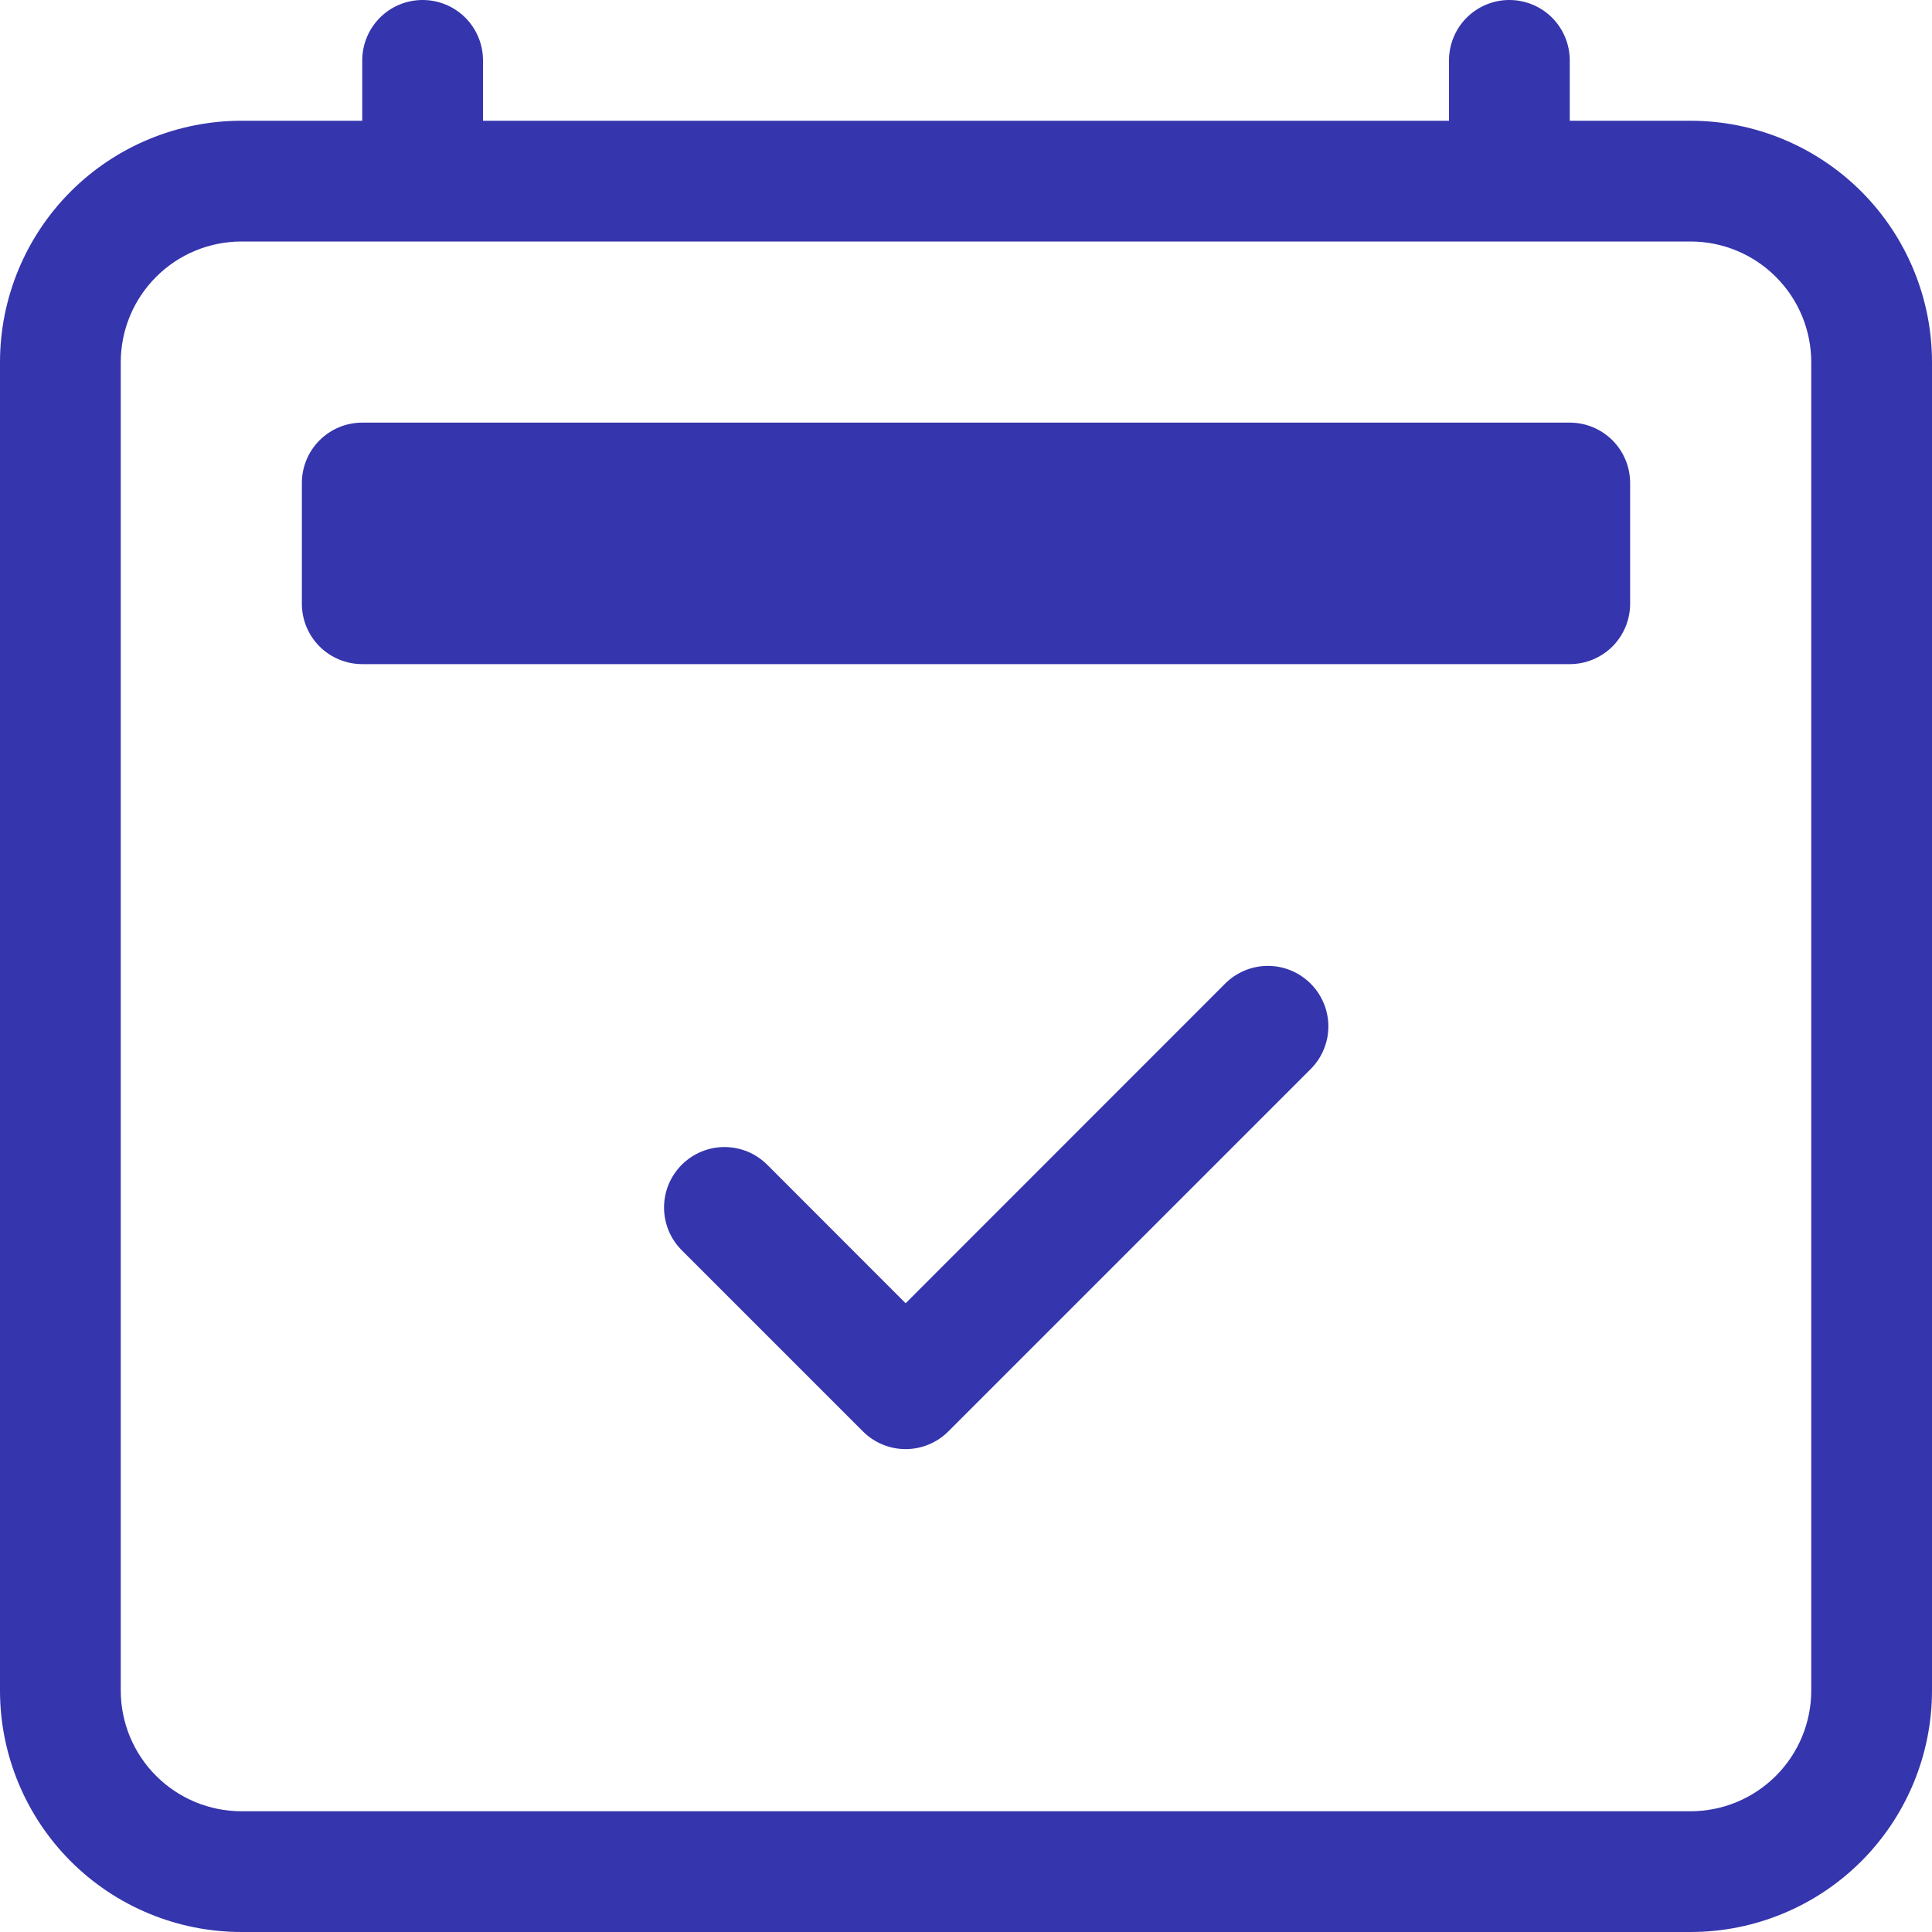
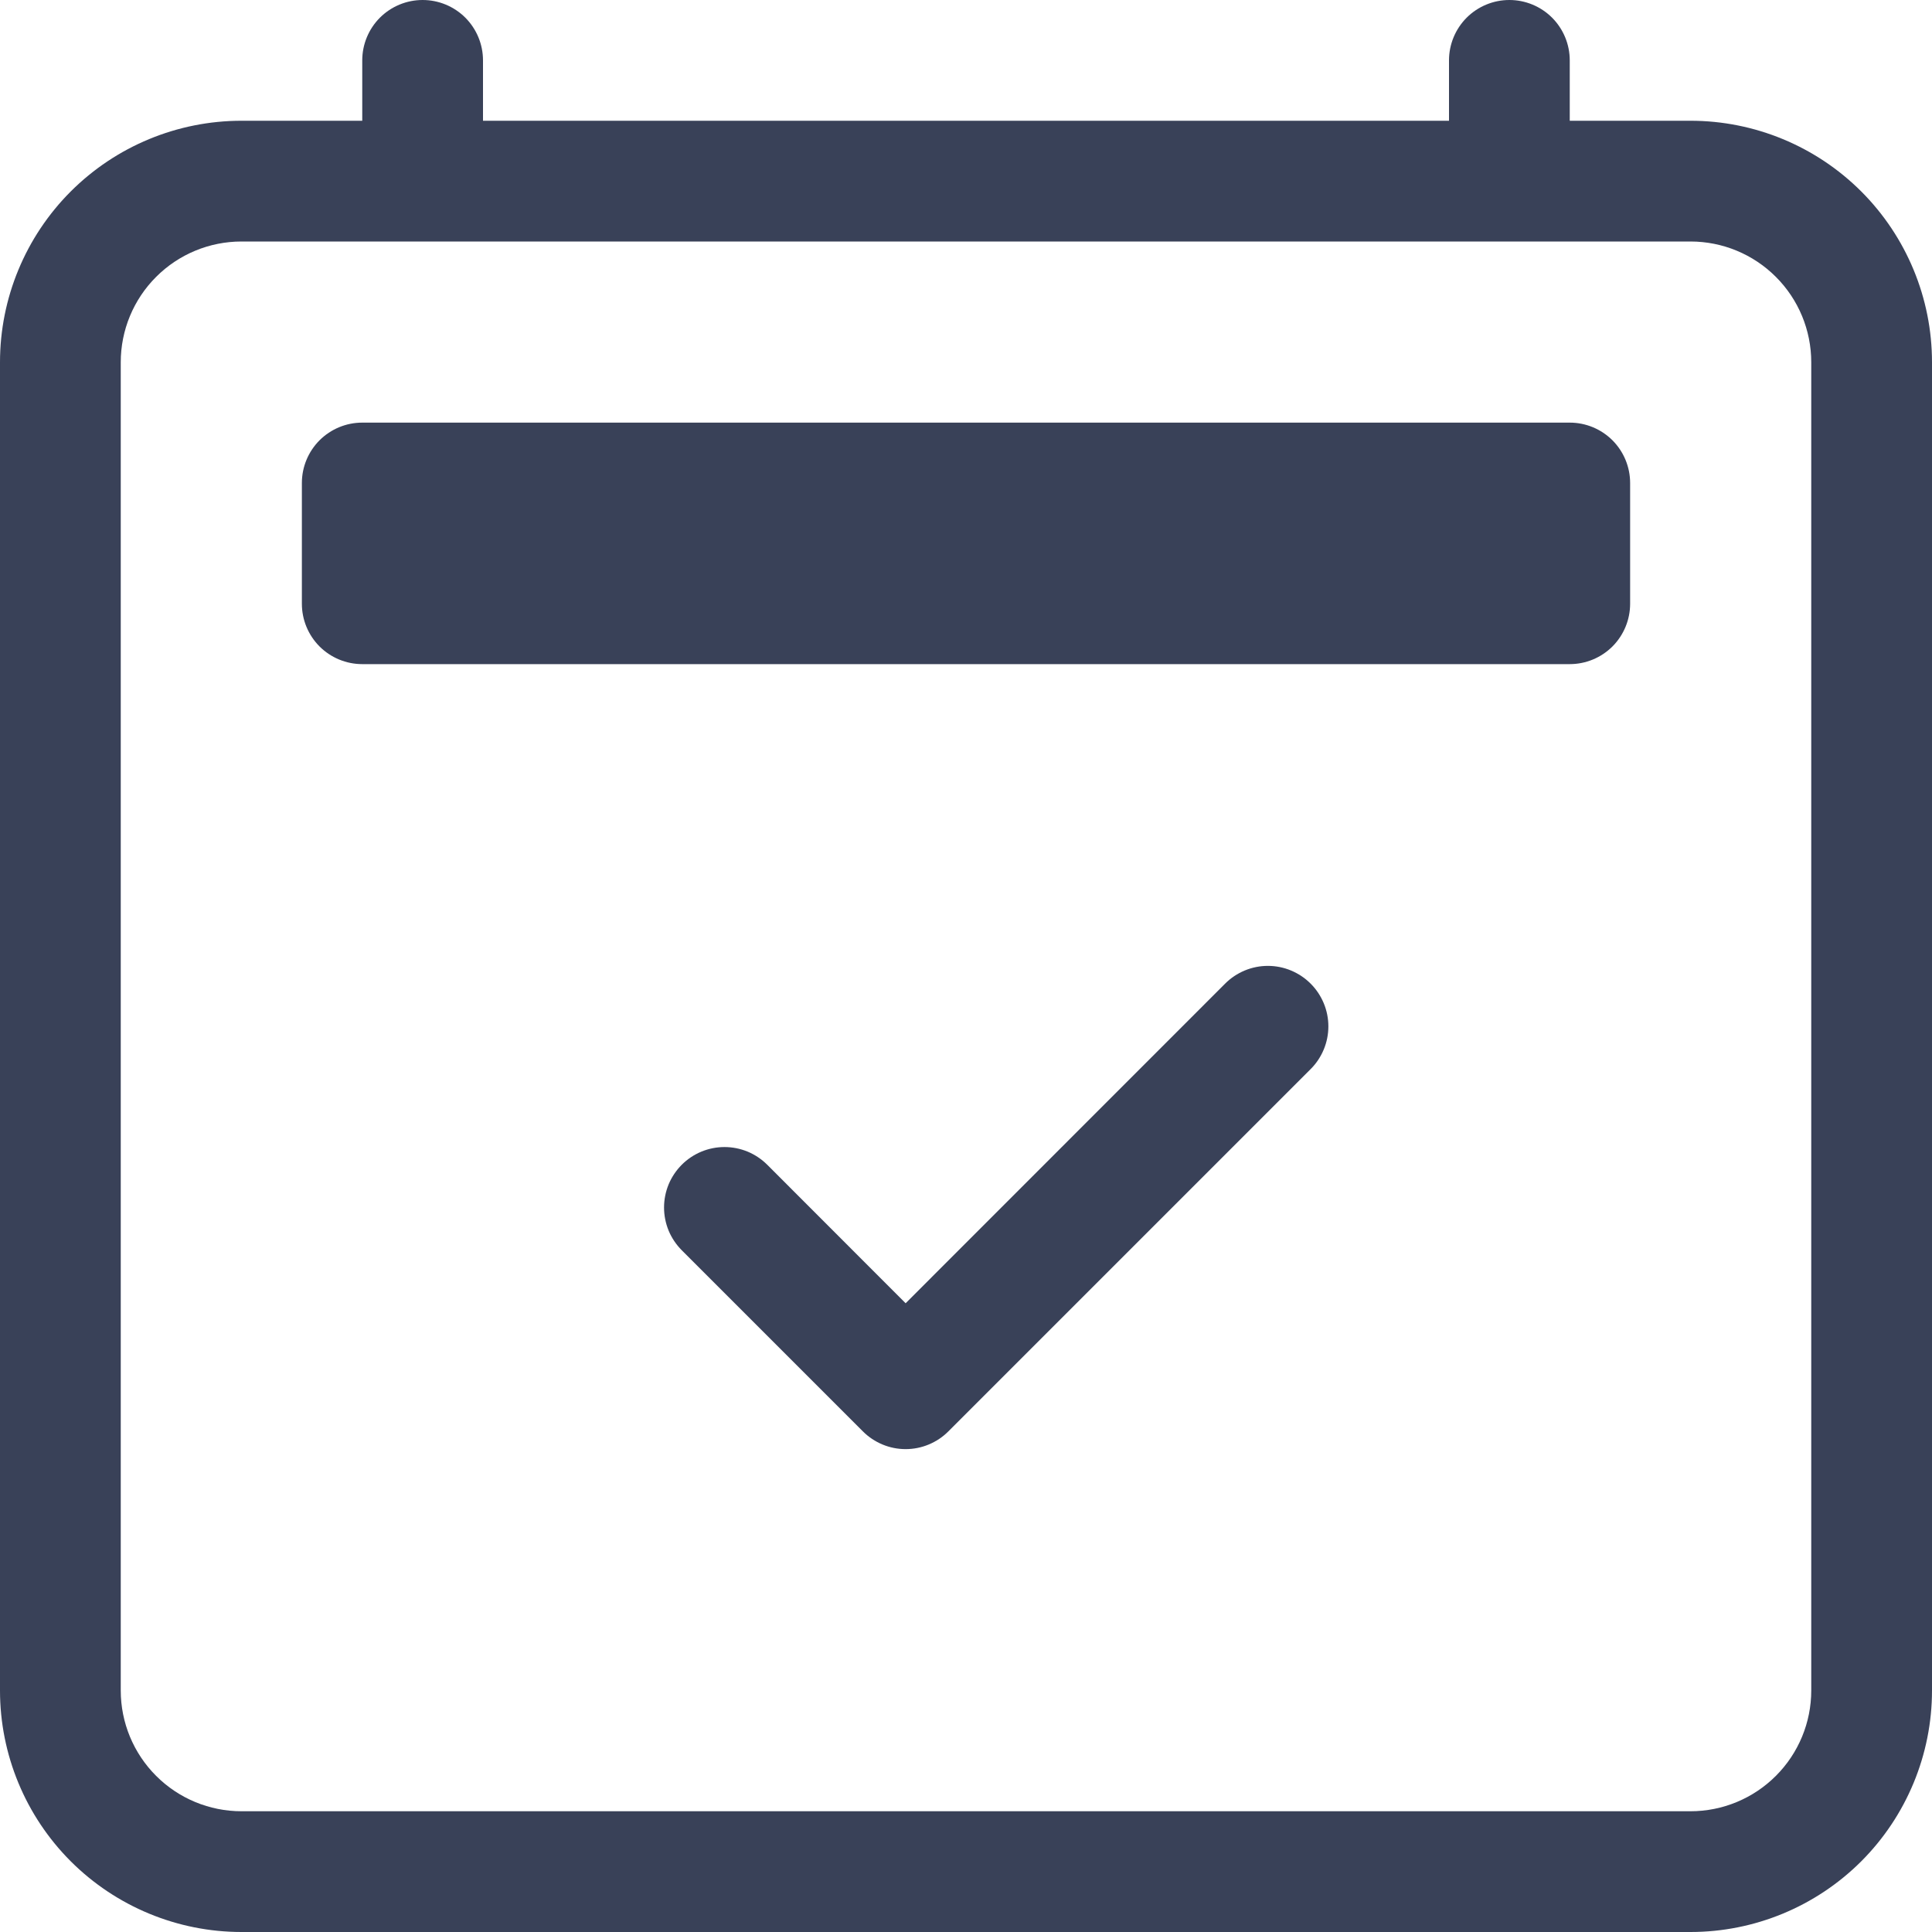
<svg xmlns="http://www.w3.org/2000/svg" width="48" height="48" viewBox="0 0 48 48" fill="none">
-   <path d="M32.562 24.438C32.702 24.577 32.812 24.743 32.888 24.925C32.964 25.107 33.003 25.303 33.003 25.5C33.003 25.697 32.964 25.893 32.888 26.075C32.812 26.257 32.702 26.423 32.562 26.562L23.562 35.562C23.423 35.702 23.257 35.812 23.075 35.888C22.893 35.964 22.697 36.003 22.5 36.003C22.303 36.003 22.107 35.964 21.925 35.888C21.743 35.812 21.577 35.702 21.438 35.562L16.938 31.062C16.799 30.922 16.688 30.757 16.612 30.575C16.537 30.392 16.498 30.197 16.498 30C16.498 29.803 16.537 29.608 16.612 29.425C16.688 29.243 16.799 29.078 16.938 28.938C17.22 28.656 17.602 28.498 18 28.498C18.197 28.498 18.392 28.537 18.575 28.612C18.757 28.688 18.922 28.799 19.062 28.938L22.5 32.379L30.438 24.438C30.577 24.298 30.743 24.188 30.925 24.112C31.107 24.036 31.303 23.997 31.5 23.997C31.697 23.997 31.893 24.036 32.075 24.112C32.257 24.188 32.423 24.298 32.562 24.438V24.438Z" fill="#3535AD" />
-   <path d="M10.5 0C10.898 0 11.279 0.158 11.561 0.439C11.842 0.721 12 1.102 12 1.5V3H36V1.5C36 1.102 36.158 0.721 36.439 0.439C36.721 0.158 37.102 0 37.5 0C37.898 0 38.279 0.158 38.561 0.439C38.842 0.721 39 1.102 39 1.5V3H42C43.591 3 45.117 3.632 46.243 4.757C47.368 5.883 48 7.409 48 9V42C48 43.591 47.368 45.117 46.243 46.243C45.117 47.368 43.591 48 42 48H6C4.409 48 2.883 47.368 1.757 46.243C0.632 45.117 0 43.591 0 42V9C0 7.409 0.632 5.883 1.757 4.757C2.883 3.632 4.409 3 6 3H9V1.5C9 1.102 9.158 0.721 9.439 0.439C9.721 0.158 10.102 0 10.5 0V0ZM6 6C5.204 6 4.441 6.316 3.879 6.879C3.316 7.441 3 8.204 3 9V42C3 42.796 3.316 43.559 3.879 44.121C4.441 44.684 5.204 45 6 45H42C42.796 45 43.559 44.684 44.121 44.121C44.684 43.559 45 42.796 45 42V9C45 8.204 44.684 7.441 44.121 6.879C43.559 6.316 42.796 6 42 6H6Z" fill="#3535AD" />
-   <path d="M7.5 12C7.5 11.602 7.658 11.221 7.939 10.939C8.221 10.658 8.602 10.5 9 10.5H39C39.398 10.5 39.779 10.658 40.061 10.939C40.342 11.221 40.5 11.602 40.5 12V15C40.5 15.398 40.342 15.779 40.061 16.061C39.779 16.342 39.398 16.5 39 16.5H9C8.602 16.5 8.221 16.342 7.939 16.061C7.658 15.779 7.5 15.398 7.5 15V12Z" fill="#3535AD" />
+   <path d="M32.562 24.438C32.702 24.577 32.812 24.743 32.888 24.925C32.964 25.107 33.003 25.303 33.003 25.5C33.003 25.697 32.964 25.893 32.888 26.075C32.812 26.257 32.702 26.423 32.562 26.562L23.562 35.562C23.423 35.702 23.257 35.812 23.075 35.888C22.893 35.964 22.697 36.003 22.5 36.003C22.303 36.003 22.107 35.964 21.925 35.888C21.743 35.812 21.577 35.702 21.438 35.562L16.938 31.062C16.799 30.922 16.688 30.757 16.612 30.575C16.537 30.392 16.498 30.197 16.498 30C16.498 29.803 16.537 29.608 16.612 29.425C16.688 29.243 16.799 29.078 16.938 28.938C17.22 28.656 17.602 28.498 18 28.498C18.197 28.498 18.392 28.537 18.575 28.612C18.757 28.688 18.922 28.799 19.062 28.938L22.5 32.379L30.438 24.438C30.577 24.298 30.743 24.188 30.925 24.112C31.107 24.036 31.303 23.997 31.5 23.997C31.697 23.997 31.893 24.036 32.075 24.112C32.257 24.188 32.423 24.298 32.562 24.438Z" fill="#394158" />
+   <path d="M10.5 0C10.898 0 11.279 0.158 11.561 0.439C11.842 0.721 12 1.102 12 1.5V3H36V1.5C36 1.102 36.158 0.721 36.439 0.439C36.721 0.158 37.102 0 37.5 0C37.898 0 38.279 0.158 38.561 0.439C38.842 0.721 39 1.102 39 1.5V3H42C43.591 3 45.117 3.632 46.243 4.757C47.368 5.883 48 7.409 48 9V42C48 43.591 47.368 45.117 46.243 46.243C45.117 47.368 43.591 48 42 48H6C4.409 48 2.883 47.368 1.757 46.243C0.632 45.117 0 43.591 0 42V9C0 7.409 0.632 5.883 1.757 4.757C2.883 3.632 4.409 3 6 3H9V1.5C9 1.102 9.158 0.721 9.439 0.439C9.721 0.158 10.102 0 10.5 0ZM6 6C5.204 6 4.441 6.316 3.879 6.879C3.316 7.441 3 8.204 3 9V42C3 42.796 3.316 43.559 3.879 44.121C4.441 44.684 5.204 45 6 45H42C42.796 45 43.559 44.684 44.121 44.121C44.684 43.559 45 42.796 45 42V9C45 8.204 44.684 7.441 44.121 6.879C43.559 6.316 42.796 6 42 6H6Z" fill="#394158" />
+   <path d="M7.5 12C7.5 11.602 7.658 11.221 7.939 10.939C8.221 10.658 8.602 10.5 9 10.5H39C39.398 10.5 39.779 10.658 40.061 10.939C40.342 11.221 40.5 11.602 40.5 12V15C40.5 15.398 40.342 15.779 40.061 16.061C39.779 16.342 39.398 16.5 39 16.5H9C8.602 16.5 8.221 16.342 7.939 16.061C7.658 15.779 7.5 15.398 7.5 15V12Z" fill="#394158" />
</svg>
